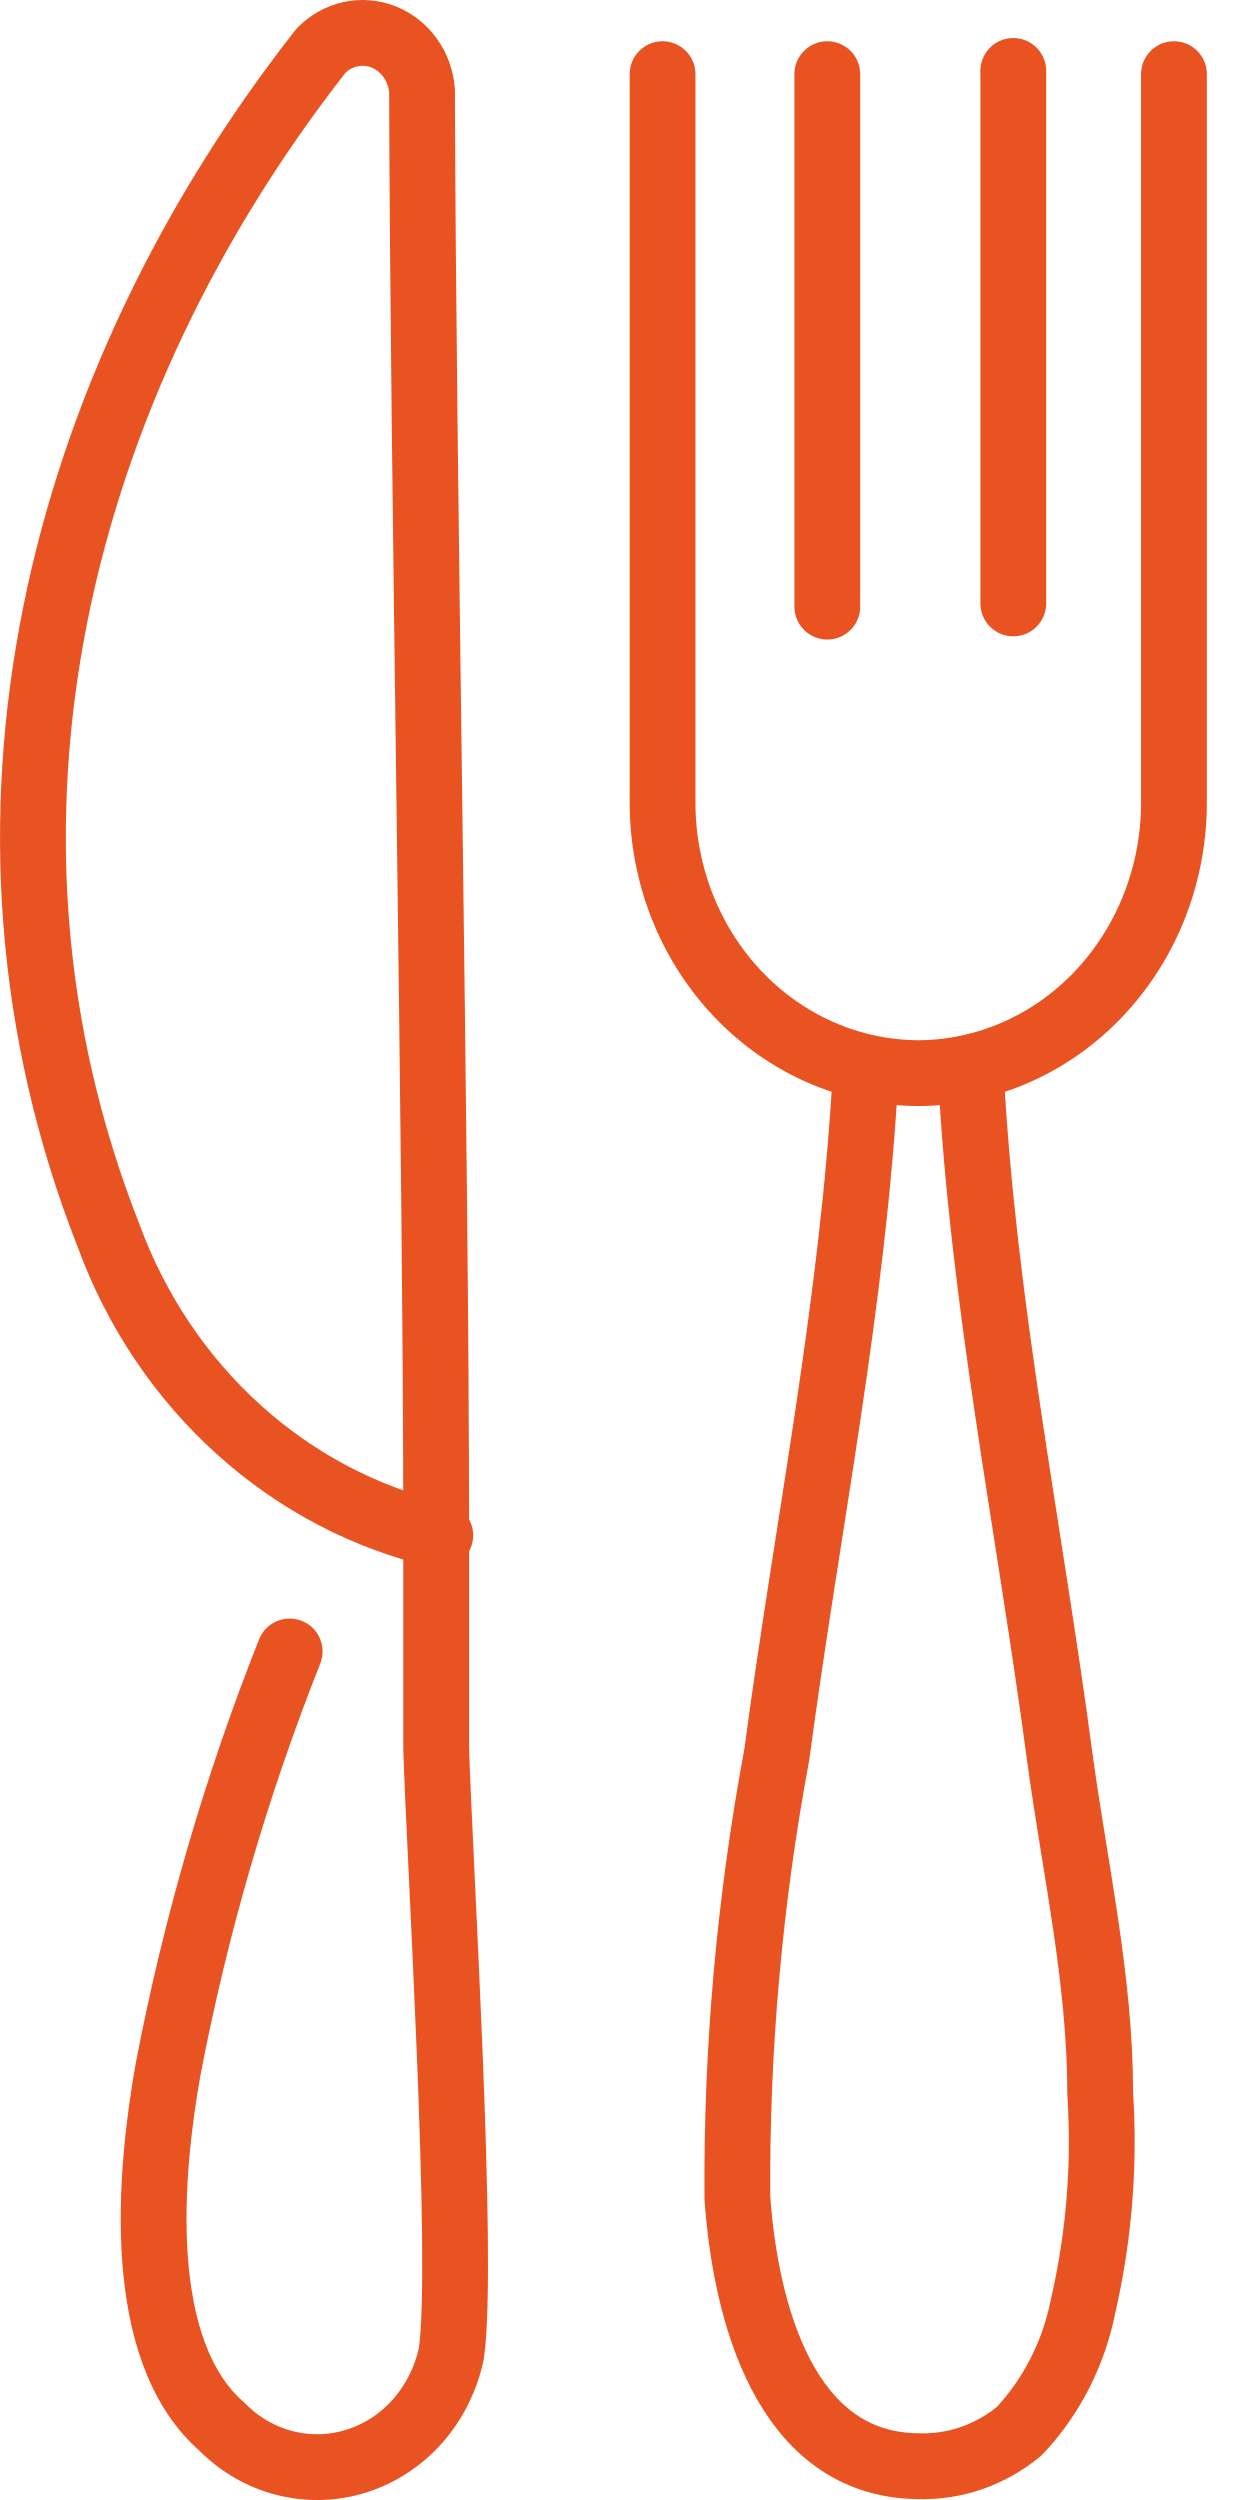
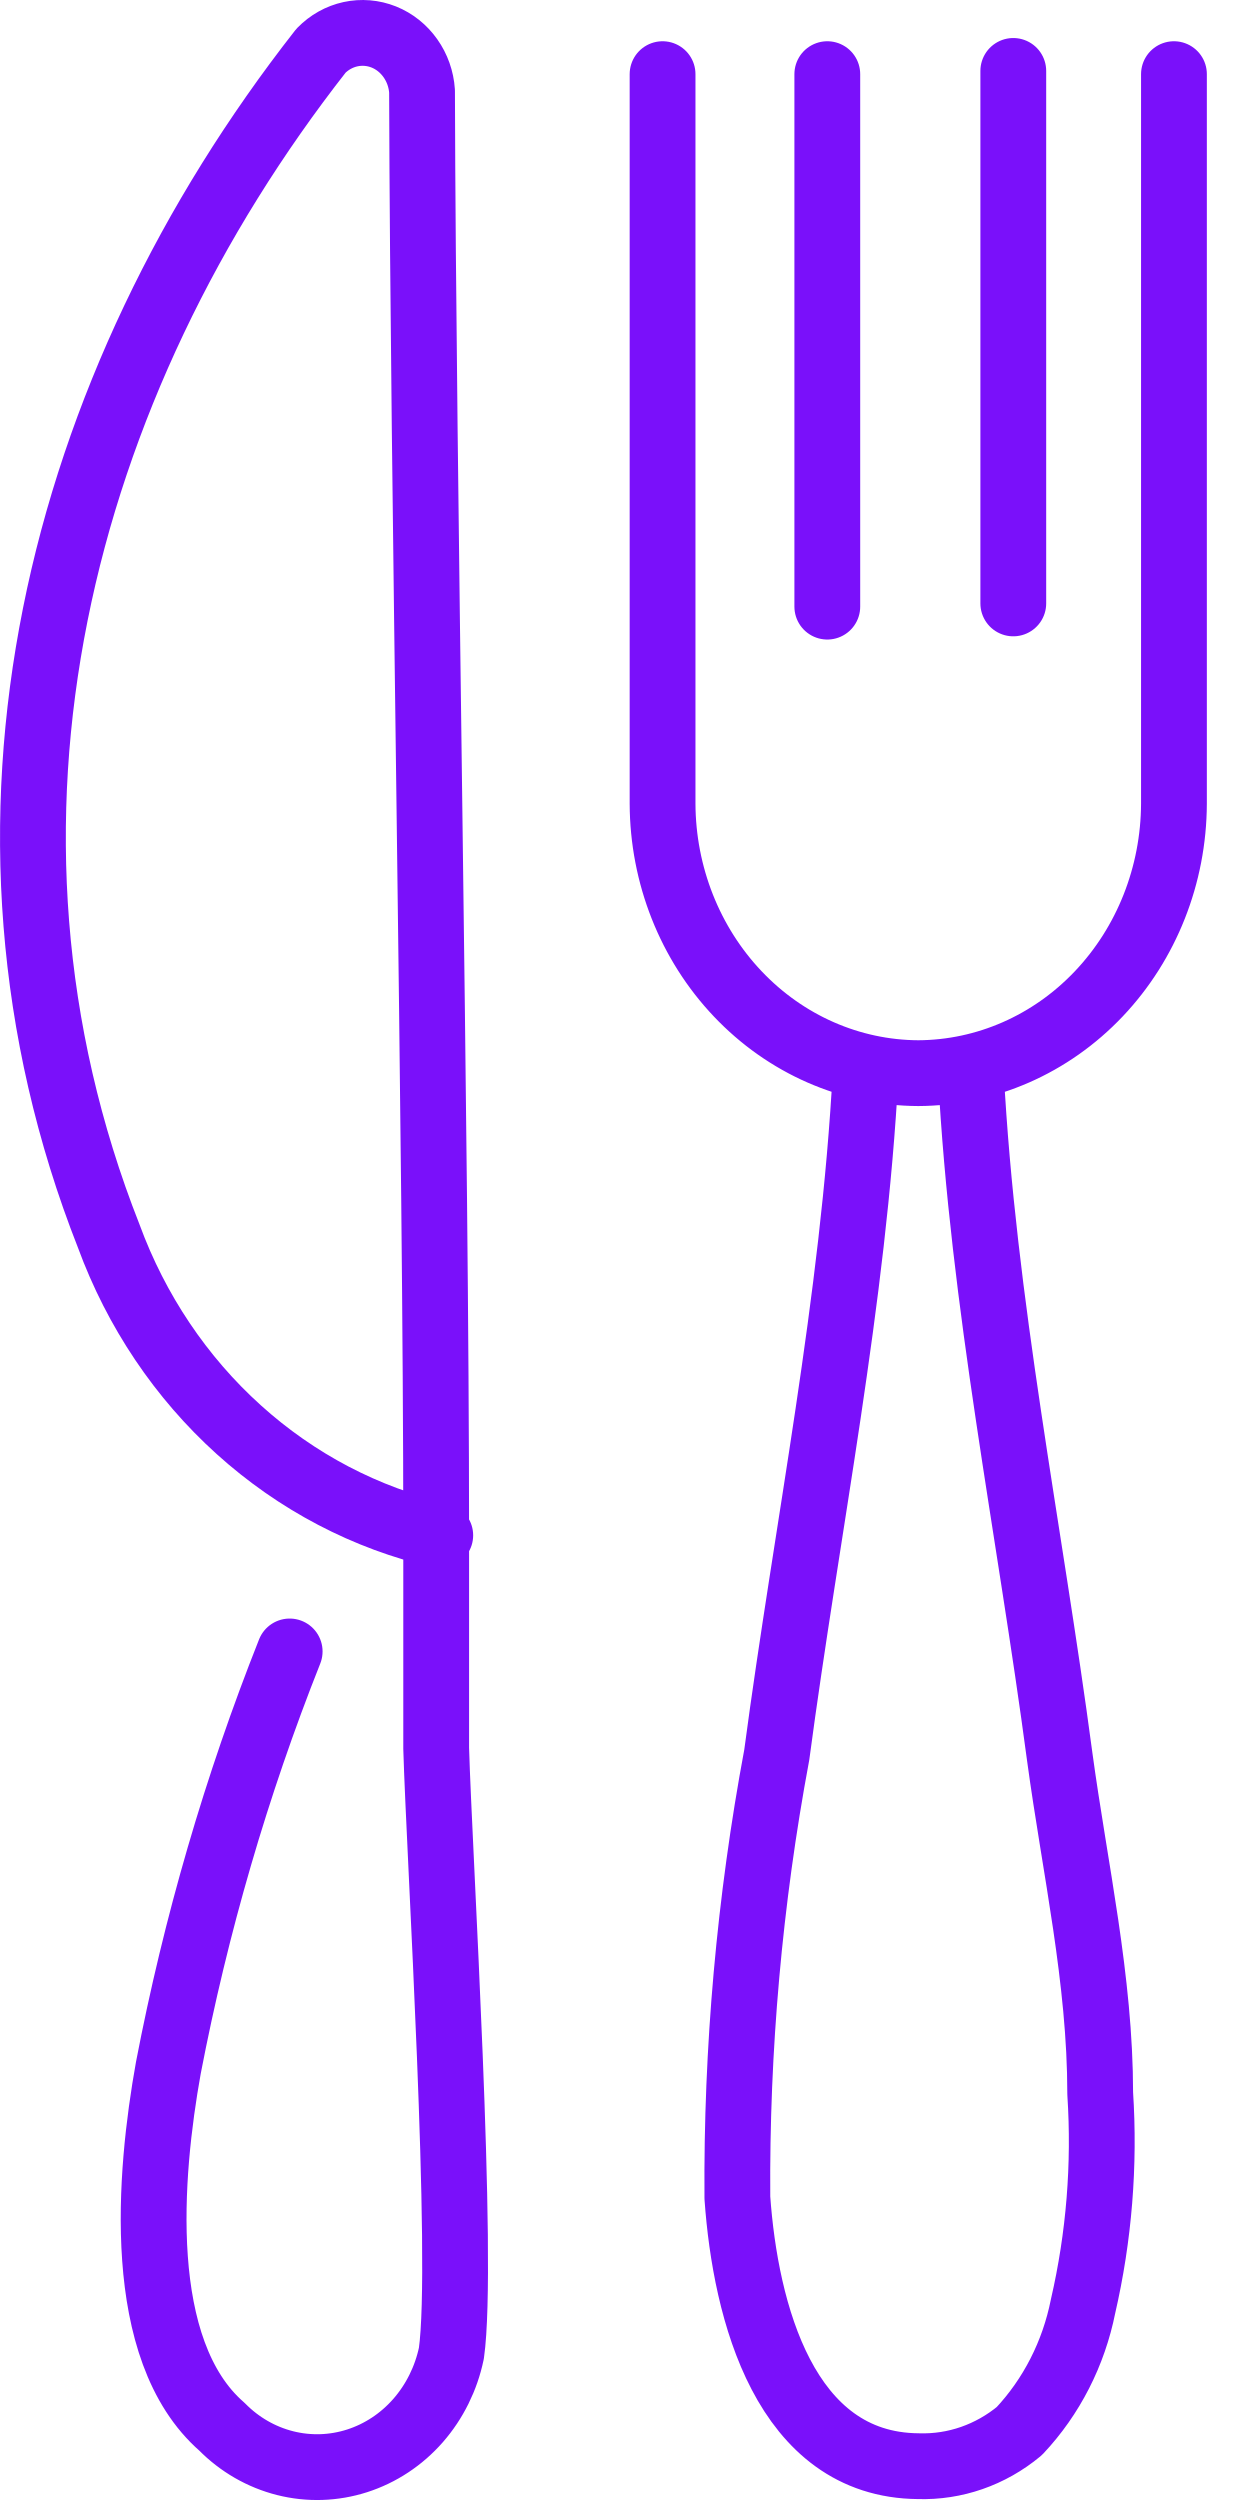
<svg xmlns="http://www.w3.org/2000/svg" width="19" height="38" viewBox="0 0 19 38" fill="none">
-   <path d="M4.403 25.102C3.593 27.143 2.976 29.263 2.559 31.431C2.268 33.05 2.037 35.721 3.374 36.887C3.641 37.158 3.973 37.349 4.334 37.44C4.695 37.531 5.072 37.519 5.428 37.405C5.783 37.291 6.103 37.08 6.355 36.792C6.606 36.505 6.781 36.152 6.861 35.77C7.06 34.378 6.676 28.178 6.63 26.575C6.63 25.523 6.63 24.454 6.63 23.337C6.63 17.348 6.431 7.376 6.415 1.386C6.403 1.205 6.341 1.03 6.238 0.885C6.135 0.739 5.995 0.627 5.833 0.562C5.672 0.498 5.496 0.483 5.327 0.52C5.158 0.557 5.003 0.644 4.879 0.771C0.885 5.87 -0.82 12.508 1.653 18.789C2.071 19.927 2.75 20.938 3.629 21.731C4.508 22.525 5.561 23.077 6.692 23.337M13.159 16.279C12.975 19.776 12.268 23.208 11.807 26.672C11.393 28.89 11.192 31.146 11.208 33.406C11.331 35.139 11.93 37.47 13.958 37.486C14.514 37.504 15.057 37.315 15.494 36.952C15.983 36.432 16.319 35.774 16.462 35.057C16.706 33.999 16.794 32.907 16.723 31.82C16.723 30.088 16.339 28.404 16.108 26.704C15.648 23.24 14.941 19.808 14.757 16.312M12.575 1.127V9.221M15.402 9.172V1.078M10.071 1.127V12.216C10.075 13.301 10.486 14.34 11.214 15.107C11.942 15.875 12.928 16.307 13.958 16.312C14.987 16.307 15.973 15.875 16.701 15.107C17.429 14.34 17.84 13.301 17.844 12.216V1.127" stroke="#E95322" stroke-linecap="round" stroke-linejoin="round" />
+   <path d="M4.403 25.102C3.593 27.143 2.976 29.263 2.559 31.431C2.268 33.05 2.037 35.721 3.374 36.887C3.641 37.158 3.973 37.349 4.334 37.44C4.695 37.531 5.072 37.519 5.428 37.405C5.783 37.291 6.103 37.08 6.355 36.792C6.606 36.505 6.781 36.152 6.861 35.77C7.06 34.378 6.676 28.178 6.63 26.575C6.63 25.523 6.63 24.454 6.63 23.337C6.63 17.348 6.431 7.376 6.415 1.386C6.403 1.205 6.341 1.03 6.238 0.885C6.135 0.739 5.995 0.627 5.833 0.562C5.672 0.498 5.496 0.483 5.327 0.52C5.158 0.557 5.003 0.644 4.879 0.771C0.885 5.87 -0.82 12.508 1.653 18.789C2.071 19.927 2.75 20.938 3.629 21.731C4.508 22.525 5.561 23.077 6.692 23.337M13.159 16.279C12.975 19.776 12.268 23.208 11.807 26.672C11.393 28.89 11.192 31.146 11.208 33.406C11.331 35.139 11.93 37.47 13.958 37.486C14.514 37.504 15.057 37.315 15.494 36.952C15.983 36.432 16.319 35.774 16.462 35.057C16.706 33.999 16.794 32.907 16.723 31.82C16.723 30.088 16.339 28.404 16.108 26.704C15.648 23.24 14.941 19.808 14.757 16.312M12.575 1.127V9.221M15.402 9.172V1.078M10.071 1.127V12.216C10.075 13.301 10.486 14.34 11.214 15.107C11.942 15.875 12.928 16.307 13.958 16.312C14.987 16.307 15.973 15.875 16.701 15.107C17.429 14.34 17.84 13.301 17.844 12.216V1.127" stroke="#7A10FA" stroke-linecap="round" stroke-linejoin="round" />
</svg>
